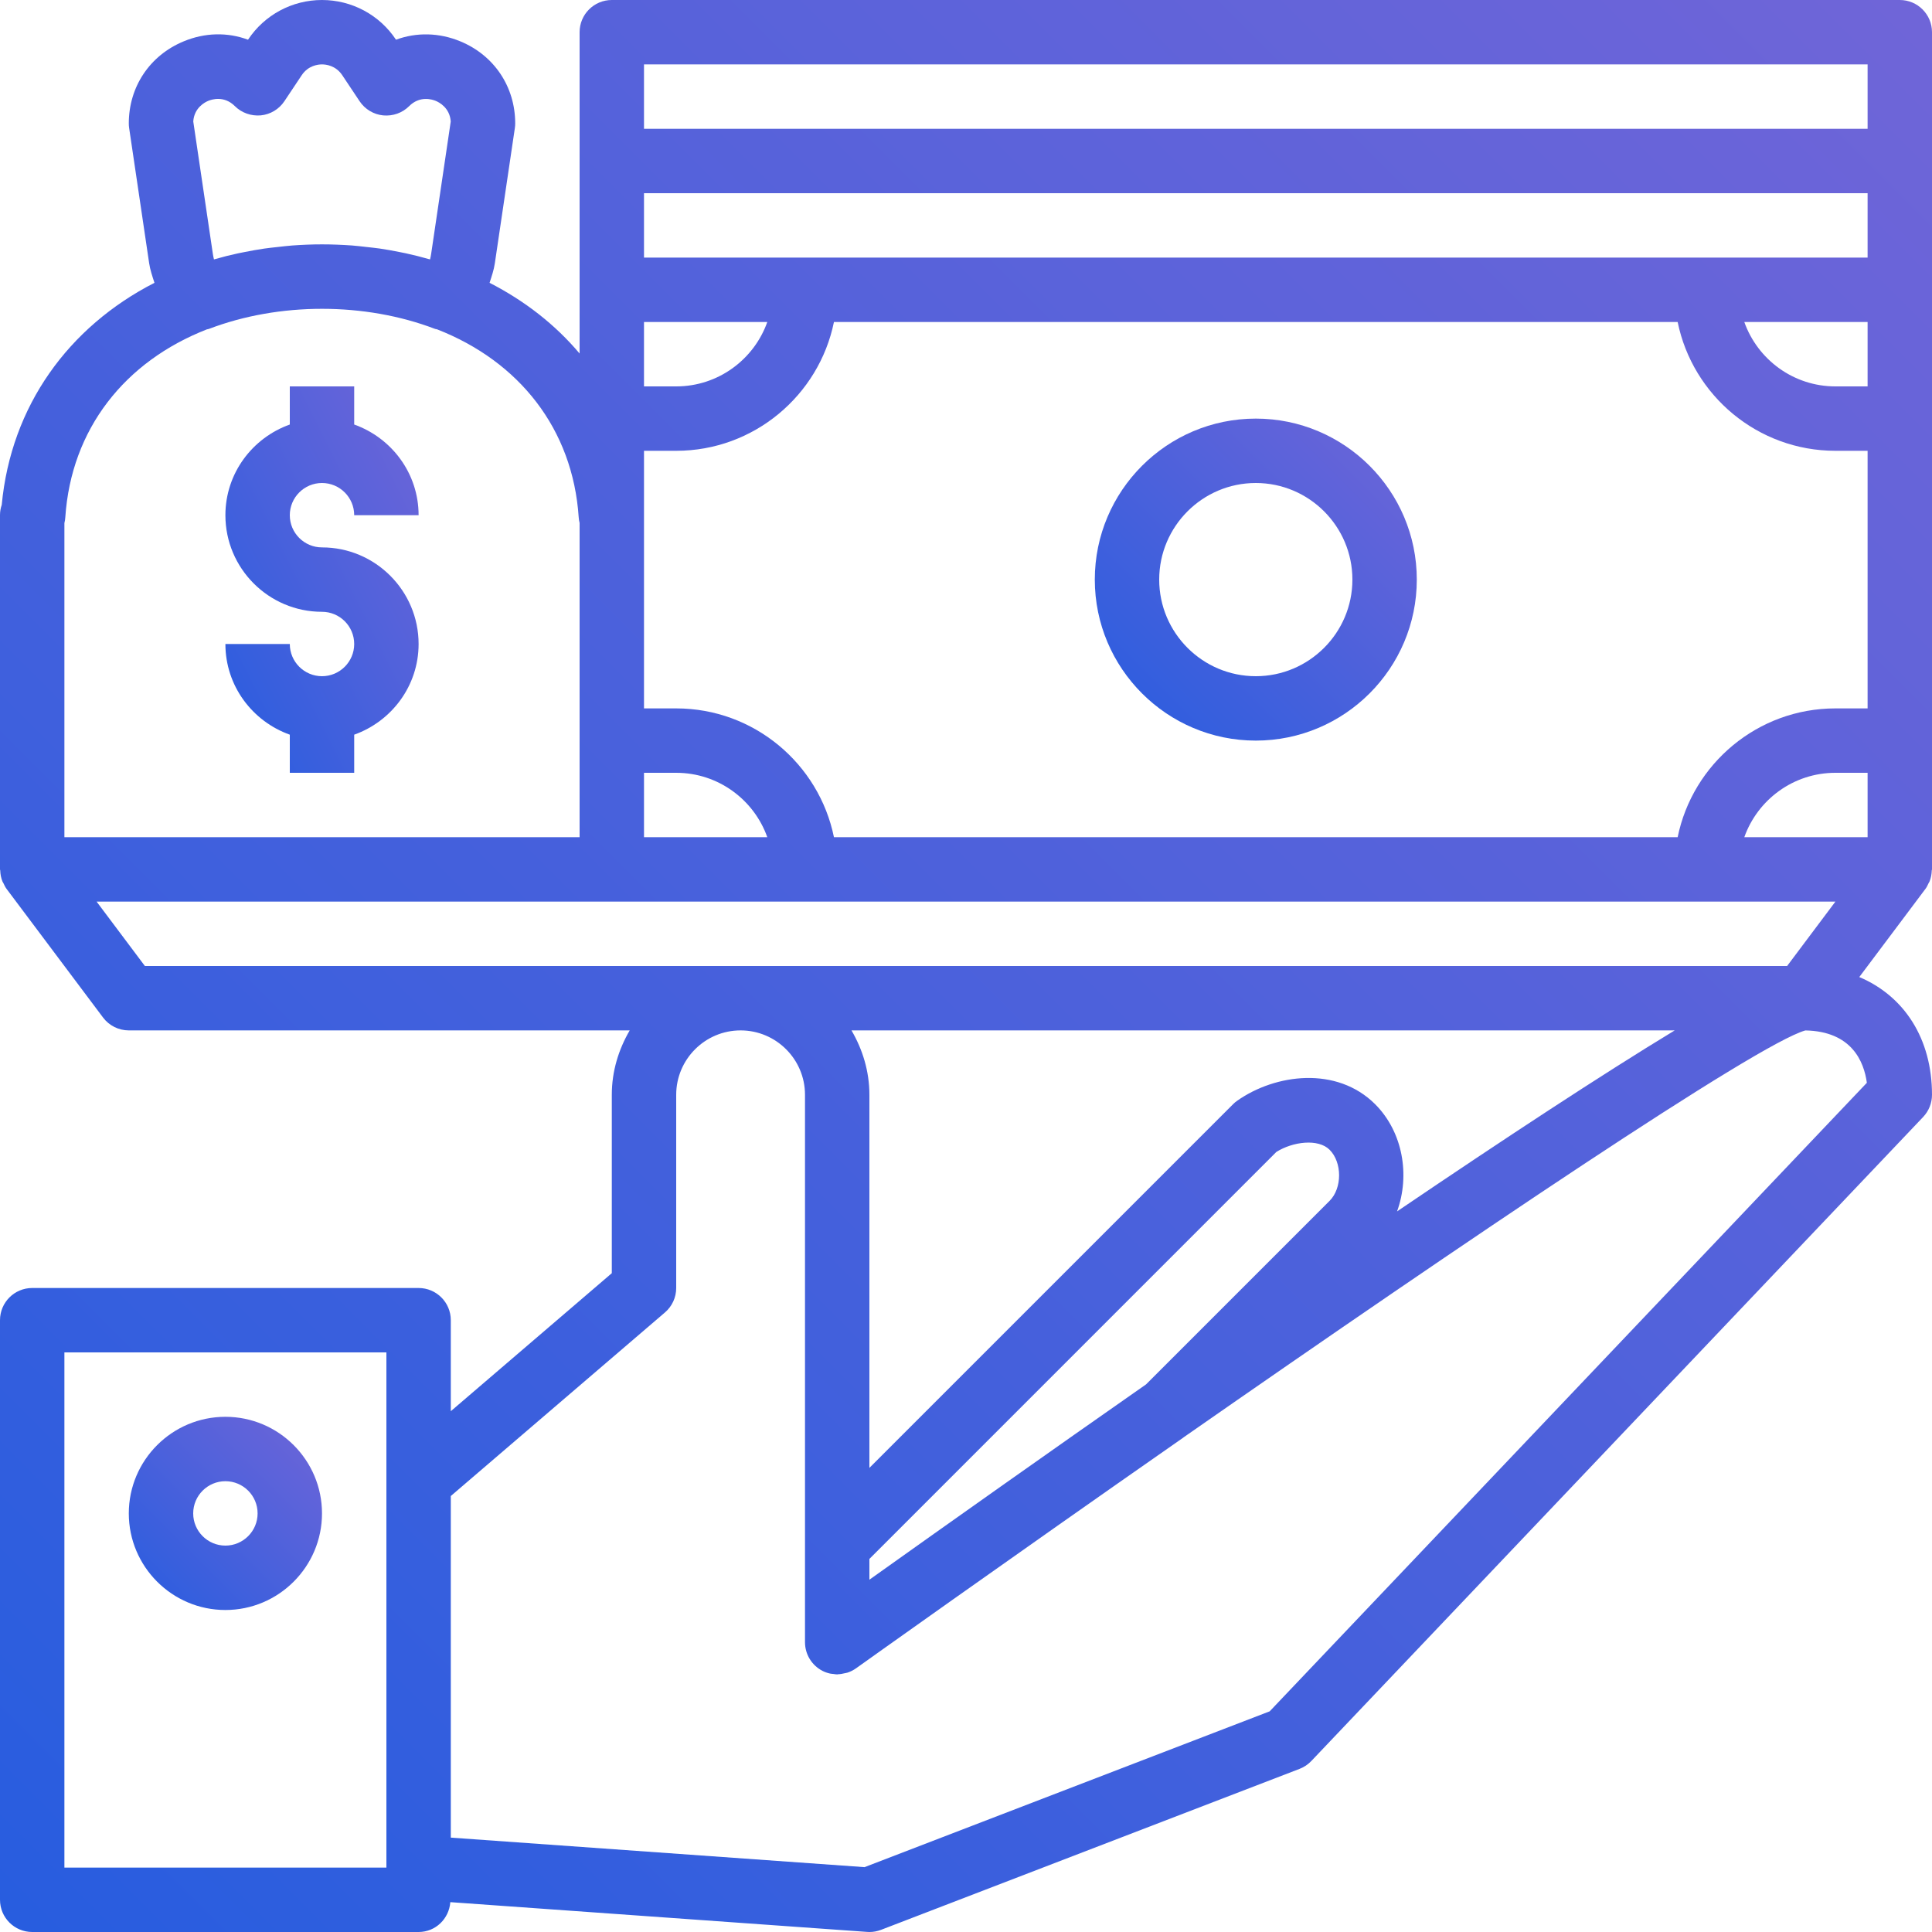
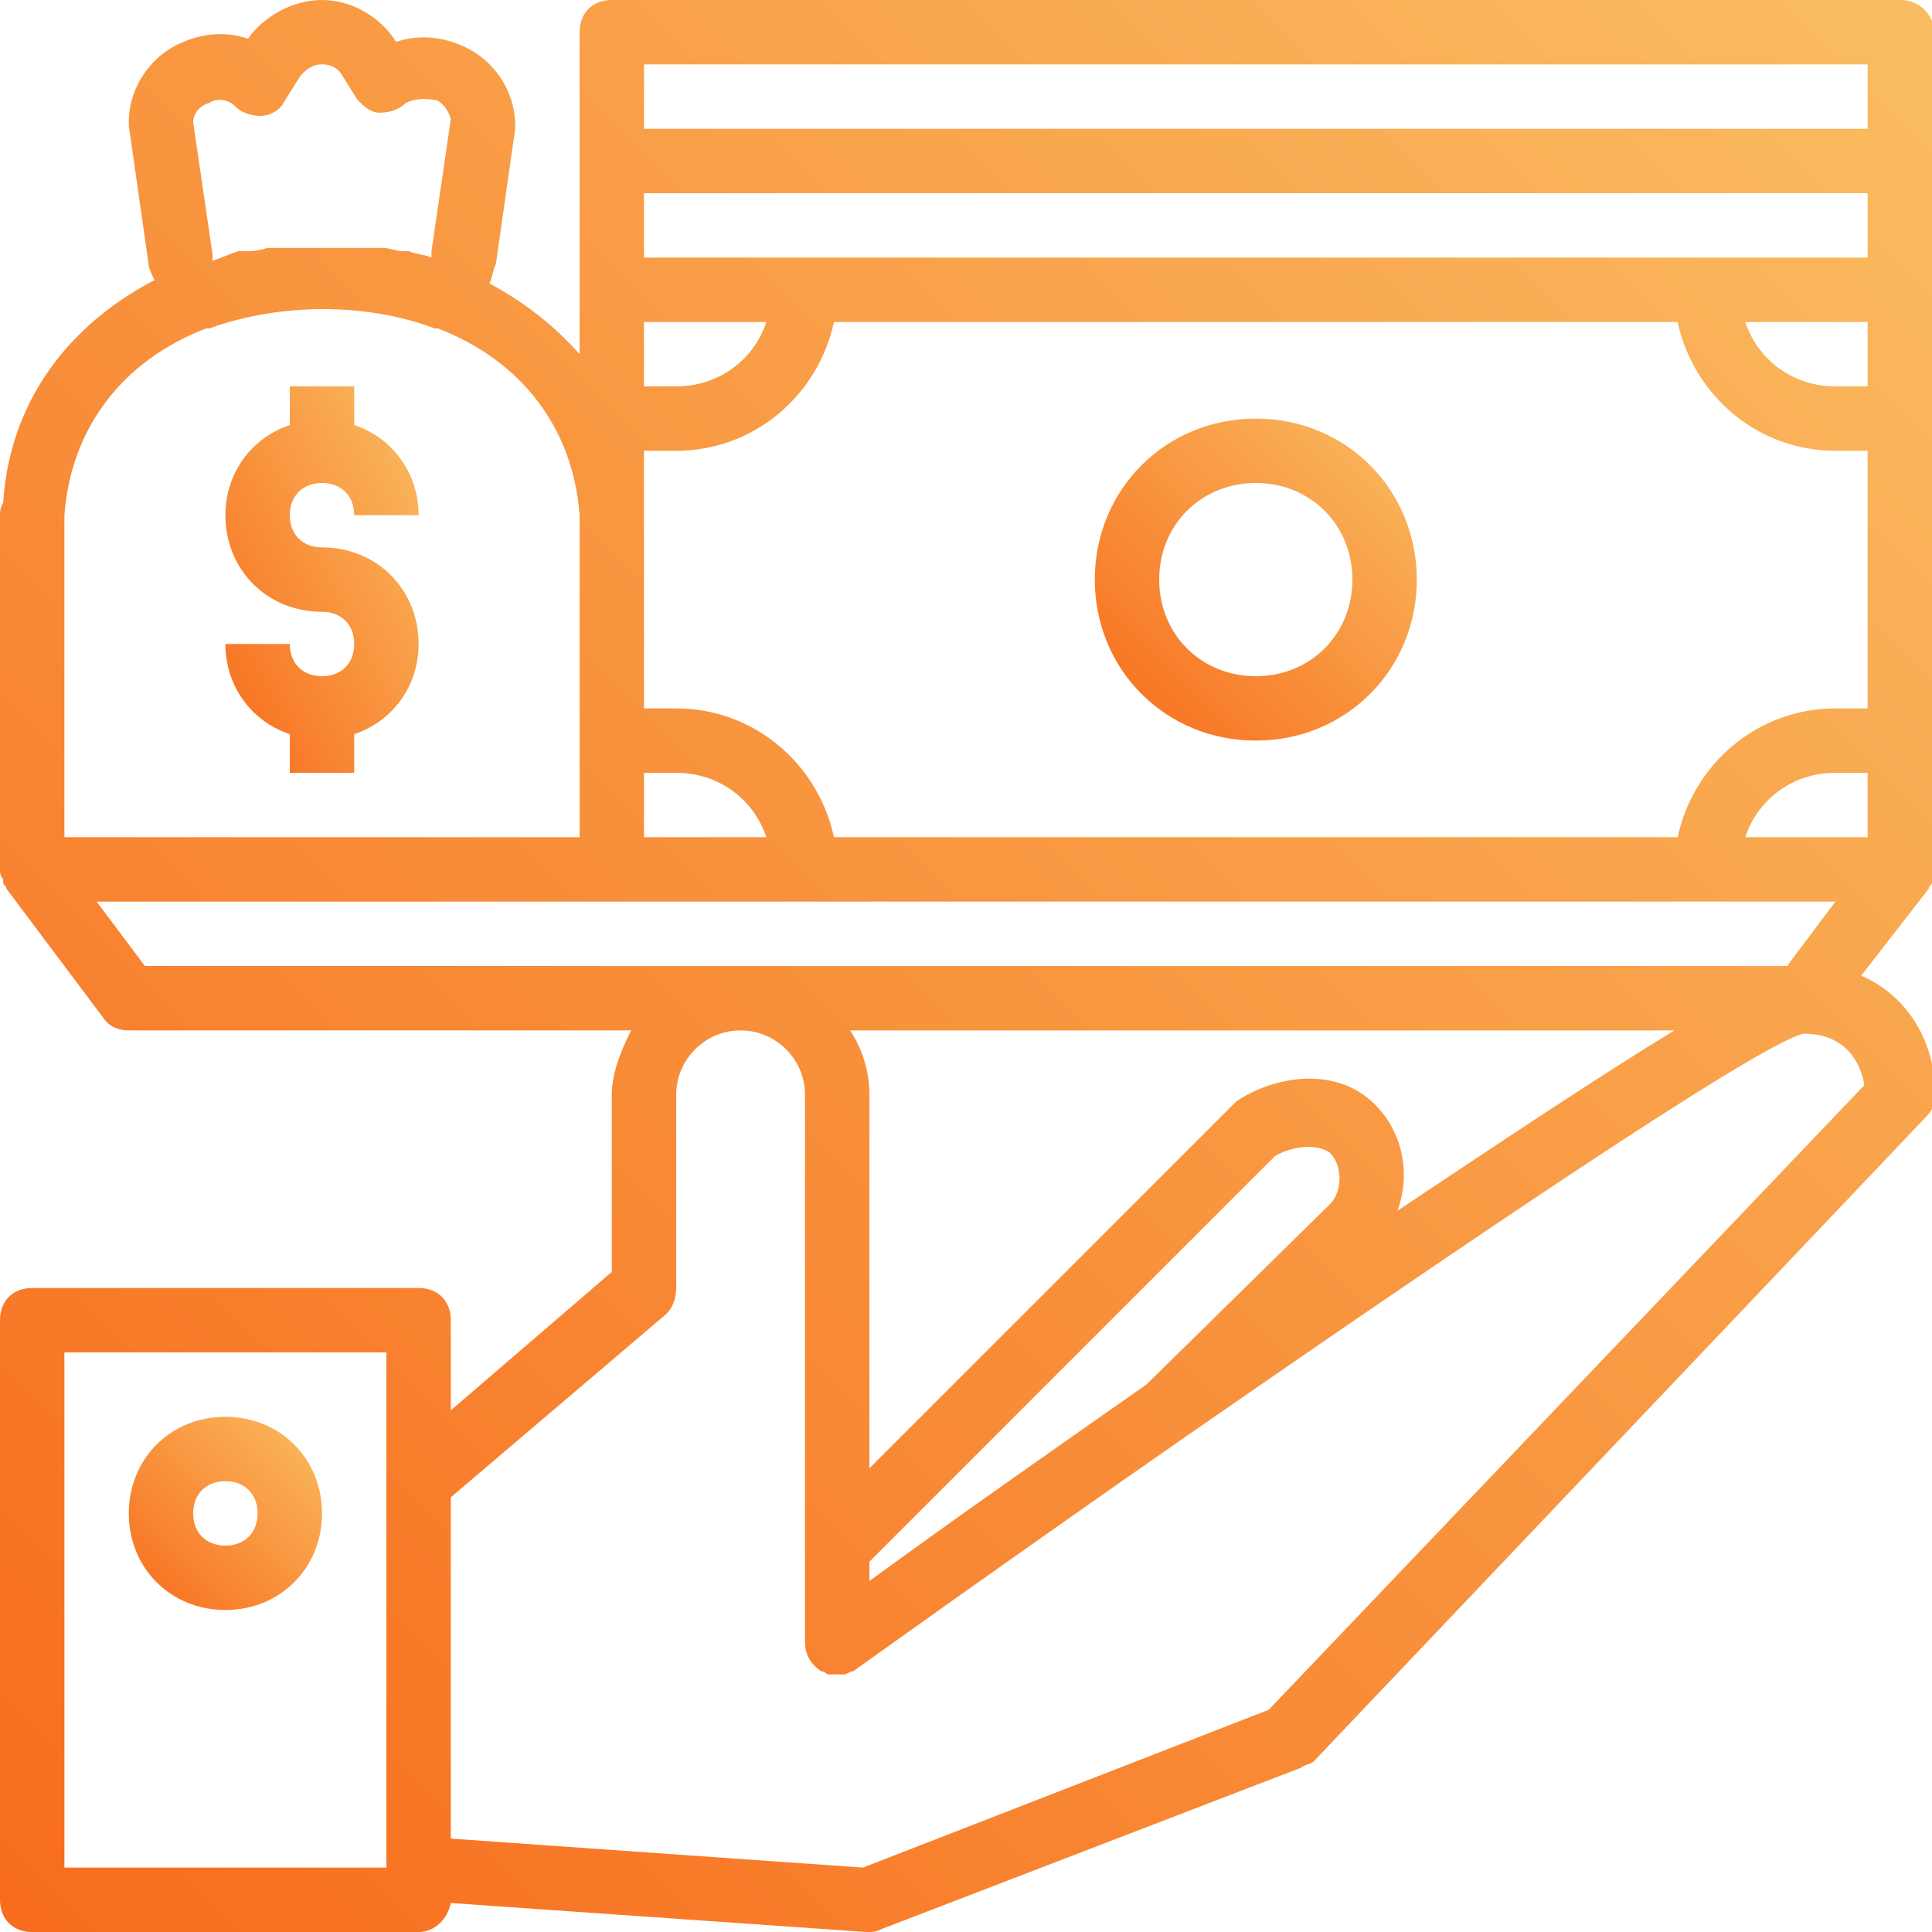
- <svg xmlns="http://www.w3.org/2000/svg" width="60px" height="60px" viewBox="0 0 60 60" version="1.1">
-   <defs>
-     <linearGradient x1="100%" y1="0%" x2="0%" y2="100%" id="linearGradient-1">
-       <stop stop-color="#7065D8" offset="0%" />
-       <stop stop-color="#275DDF" offset="100%" />
-     </linearGradient>
-   </defs>
-   <g id="Registration-&amp;-Login" stroke="none" stroke-width="1" fill="none" fill-rule="evenodd">
-     <g id="1.Home" transform="translate(-250, -277)" fill="url(#linearGradient-1)" fill-rule="nonzero">
+ <svg xmlns="http://www.w3.org/2000/svg" version="1.1" id="Layer_1" x="0px" y="0px" viewBox="0 0 60 60" style="enable-background:new 0 0 60 60;" xml:space="preserve">
+   <style type="text/css">
+ 	.st0{fill:url(#Shape_4_);}
+ 	.st1{fill:url(#Shape_5_);}
+ 	.st2{fill:url(#Shape_6_);}
+ 	.st3{fill:url(#Shape_7_);}
+ </style>
+   <g id="Registration-_x26_-Login">
+     <g id="_x31_.Home" transform="translate(-250, -277)">
      <g id="noun_funding_1018323" transform="translate(250, 277)">
-         <path d="M7,44 C5.346,44 4,45.346 4,47 C4,48.654 5.346,50 7,50 C8.654,50 10,48.654 10,47 C10,45.346 8.654,44 7,44 Z M7,48 C6.449,48 6,47.552 6,47 C6,46.448 6.449,46 7,46 C7.551,46 8,46.448 8,47 C8,47.552 7.551,48 7,48 Z" id="Shape" />
-         <path d="M39,13 C36.243,13 34,15.243 34,18 C34,20.757 36.243,23 39,23 C41.757,23 44,20.757 44,18 C44,15.243 41.757,13 39,13 Z M39,21 C37.346,21 36,19.654 36,18 C36,16.346 37.346,15 39,15 C40.654,15 42,16.346 42,18 C42,19.654 40.654,21 39,21 Z" id="Shape" />
-         <path d="M59,0 L19,0 C18.448,0 18,0.447 18,1 L18,10.979 C17.247,10.084 16.299,9.344 15.204,8.783 C15.269,8.583 15.338,8.383 15.368,8.175 L15.989,3.979 C15.997,3.93 16,3.881 16,3.832 C16,2.695 15.348,1.72 14.298,1.285 C13.634,1.009 12.929,1 12.298,1.233 L12.294,1.227 C11.782,0.459 10.924,0 10,0 C9.076,0 8.218,0.459 7.706,1.228 L7.702,1.233 C7.071,0.998 6.367,1.008 5.702,1.285 C4.652,1.72 4,2.695 4,3.832 C4,3.881 4.003,3.93 4.011,3.979 L4.632,8.174 C4.663,8.383 4.732,8.583 4.797,8.783 C2.123,10.153 0.343,12.611 0.054,15.678 C0.019,15.779 0,15.888 0,16 L0,27 C0,27.012 0.006,27.021 0.007,27.033 C0.011,27.15 0.032,27.265 0.076,27.374 C0.085,27.396 0.099,27.413 0.109,27.434 C0.136,27.491 0.162,27.548 0.2,27.6 L3.2,31.6 C3.389,31.852 3.685,32 4,32 L19.556,32 C19.212,32.591 19,33.268 19,34 L19,39.54 L14,43.826 L14,41 C14,40.447 13.552,40 13,40 L1,40 C0.448,40 0,40.447 0,41 L0,59 C0,59.553 0.448,60 1,60 L13,60 C13.527,60 13.946,59.589 13.985,59.073 L26.928,59.997 C26.953,59.999 26.976,60 27,60 C27.123,60 27.244,59.978 27.359,59.934 L40.359,54.934 C40.498,54.88 40.623,54.797 40.725,54.689 L59.725,34.689 C59.901,34.503 60,34.256 60,34 C60,32.253 59.136,30.933 57.742,30.343 L59.8,27.6 C59.839,27.549 59.864,27.491 59.891,27.434 C59.901,27.413 59.915,27.396 59.924,27.374 C59.968,27.265 59.989,27.15 59.993,27.033 C59.994,27.021 60,27.012 60,27 L60,1 C60,0.447 59.552,0 59,0 Z M25.899,26 C25.434,23.721 23.415,22 21,22 L20,22 L20,14 L21,14 C23.414,14 25.434,12.279 25.899,10 L52.101,10 C52.566,12.279 54.585,14 57,14 L58,14 L58,22 L57,22 C54.586,22 52.566,23.721 52.101,26 L25.899,26 Z M20,24 L21,24 C22.304,24 23.416,24.836 23.829,26 L20,26 L20,24 Z M58,8 L20,8 L20,6 L58,6 L58,8 Z M58,12 L57,12 C55.696,12 54.584,11.164 54.171,10 L58,10 L58,12 Z M20,10 L23.829,10 C23.416,11.164 22.304,12 21,12 L20,12 L20,10 Z M57,24 L58,24 L58,26 L54.171,26 C54.584,24.836 55.696,24 57,24 Z M20,2 L58,2 L58,4 L20,4 L20,2 Z M6.645,8.056 C6.63,7.998 6.619,7.94 6.61,7.882 L6.002,3.772 C6.031,3.346 6.363,3.175 6.468,3.132 C6.578,3.086 6.961,2.964 7.293,3.295 C7.505,3.507 7.803,3.609 8.099,3.583 C8.397,3.554 8.666,3.392 8.832,3.143 L9.37,2.336 C9.572,2.033 9.878,2 10,2 C10.122,2 10.428,2.033 10.63,2.337 L11.168,3.144 C11.334,3.393 11.603,3.555 11.901,3.584 C12.201,3.611 12.495,3.508 12.707,3.296 C13.039,2.965 13.423,3.087 13.532,3.133 C13.637,3.176 13.969,3.347 13.998,3.773 L13.39,7.883 C13.381,7.941 13.37,7.998 13.356,8.056 C13.345,8.053 13.334,8.051 13.324,8.048 C13.09,7.981 12.853,7.921 12.61,7.868 C12.543,7.853 12.474,7.841 12.407,7.827 C12.205,7.787 12.002,7.749 11.795,7.719 C11.657,7.699 11.517,7.686 11.378,7.67 C11.228,7.654 11.079,7.634 10.926,7.623 C10.62,7.602 10.312,7.589 10,7.589 C9.688,7.589 9.38,7.602 9.075,7.624 C8.922,7.635 8.773,7.655 8.622,7.671 C8.483,7.686 8.344,7.7 8.207,7.72 C7.999,7.75 7.795,7.788 7.592,7.828 C7.525,7.841 7.458,7.854 7.391,7.868 C7.148,7.92 6.91,7.981 6.676,8.048 C6.666,8.051 6.655,8.053 6.645,8.056 Z M2,16.245 C2.015,16.187 2.024,16.128 2.028,16.066 C2.211,13.324 3.874,11.224 6.427,10.228 C6.446,10.222 6.466,10.224 6.484,10.216 C8.664,9.382 11.337,9.382 13.516,10.216 C13.533,10.223 13.552,10.22 13.569,10.226 C16.124,11.222 17.789,13.322 17.972,16.066 C17.976,16.126 17.985,16.184 18,16.24 L18,23 L18,26 L2,26 L2,16.245 Z M3,28 L57,28 L55.5,30 L4.5,30 L3,28 Z M27,49.059 L27,48.414 L39.638,35.775 C40.15,35.453 40.939,35.354 41.292,35.707 C41.685,36.1 41.685,36.9 41.292,37.293 L35.592,42.993 C32.583,45.096 29.619,47.193 27,49.059 Z M42.707,34.293 C41.516,33.103 39.612,33.347 38.424,34.183 C38.377,34.215 38.333,34.252 38.293,34.293 L27,45.586 L27,34 C27,33.268 26.788,32.591 26.444,32 L52.01,32 C49.732,33.382 46.705,35.372 43.387,37.621 C43.794,36.502 43.571,35.158 42.707,34.293 Z M2,58 L2,42 L12,42 L12,46 L12,58 L2,58 Z M39.431,53.147 L26.849,57.986 L14,57.069 L14,46.46 L20.651,40.759 C20.873,40.569 21,40.292 21,40 L21,34 C21,32.897 21.897,32 23,32 C24.103,32 25,32.897 25,34 L25,48 L25,51 C25,51.375 25.209,51.718 25.542,51.89 C25.619,51.93 25.701,51.957 25.784,51.975 C25.816,51.982 25.847,51.982 25.879,51.986 C25.92,51.991 25.96,52 26,52 C26.01,52 26.02,51.996 26.03,51.995 C26.098,51.993 26.165,51.98 26.232,51.964 C26.26,51.957 26.289,51.955 26.317,51.946 C26.41,51.915 26.499,51.872 26.582,51.813 C26.628,51.781 31.223,48.5 36.742,44.651 C36.749,44.646 36.755,44.639 36.763,44.634 C45.566,38.5 54.582,32.417 56.067,32.001 C57.505,32.028 57.887,32.966 57.977,33.627 L39.431,53.147 Z" id="Shape" />
-         <path d="M10,15 C10.551,15 11,15.448 11,16 L13,16 C13,14.698 12.161,13.598 11,13.184 L11,12 L9,12 L9,13.184 C7.839,13.598 7,14.698 7,16 C7,17.654 8.346,19 10,19 C10.551,19 11,19.448 11,20 C11,20.552 10.551,21 10,21 C9.449,21 9,20.552 9,20 L7,20 C7,21.302 7.839,22.402 9,22.816 L9,24 L11,24 L11,22.816 C12.161,22.402 13,21.302 13,20 C13,18.346 11.654,17 10,17 C9.449,17 9,16.552 9,16 C9,15.448 9.449,15 10,15 Z" id="Shape" />
+         <linearGradient id="Shape_4_" gradientUnits="userSpaceOnUse" x1="-773.167" y1="486.167" x2="-774.167" y2="485.167" gradientTransform="matrix(6 0 0 -6 4649 2961)">
+           <stop offset="0" style="stop-color:#FABD61" />
+           <stop offset="1" style="stop-color:#F76B1C" />
+         </linearGradient>
+         <path id="Shape" class="st0" d="M7,44c-1.7,0-3,1.3-3,3s1.3,3,3,3s3-1.3,3-3S8.7,44,7,44z M7,48c-0.6,0-1-0.4-1-1s0.4-1,1-1     s1,0.4,1,1S7.6,48,7,48z" />
+         <linearGradient id="Shape_5_" gradientUnits="userSpaceOnUse" x1="-835.1" y1="520.1" x2="-836.1" y2="519.1" gradientTransform="matrix(10 0 0 -10 8395 5214)">
+           <stop offset="0" style="stop-color:#FABD61" />
+           <stop offset="1" style="stop-color:#F76B1C" />
+         </linearGradient>
+         <path id="Shape_1_" class="st1" d="M39,13c-2.8,0-5,2.2-5,5s2.2,5,5,5s5-2.2,5-5S41.8,13,39,13z M39,21c-1.7,0-3-1.3-3-3     s1.3-3,3-3s3,1.3,3,3S40.7,21,39,21z" />
+         <linearGradient id="Shape_6_" gradientUnits="userSpaceOnUse" x1="-912.591" y1="562.591" x2="-913.591" y2="561.591" gradientTransform="matrix(60 0 0 -60 54811 33751)">
+           <stop offset="0" style="stop-color:#FABD61" />
+           <stop offset="1" style="stop-color:#F76B1C" />
+         </linearGradient>
+         <path id="Shape_2_" class="st2" d="M59,0H19c-0.6,0-1,0.4-1,1v10c-0.8-0.9-1.7-1.6-2.8-2.2c0.1-0.2,0.1-0.4,0.2-0.6L16,4     c0,0,0-0.1,0-0.1c0-1.1-0.7-2.1-1.7-2.5c-0.7-0.3-1.4-0.3-2-0.1l0,0C11.8,0.5,10.9,0,10,0S8.2,0.5,7.7,1.2l0,0     C7.1,1,6.4,1,5.7,1.3C4.7,1.7,4,2.7,4,3.8c0,0,0,0.1,0,0.1l0.6,4.2c0,0.2,0.1,0.4,0.2,0.6c-2.7,1.4-4.5,3.8-4.7,6.9     C0,15.8,0,15.9,0,16v11c0,0,0,0,0,0c0,0.1,0,0.2,0.1,0.3c0,0,0,0,0,0.1c0,0.1,0.1,0.1,0.1,0.2l3,4C3.4,31.9,3.7,32,4,32h15.6     c-0.3,0.6-0.6,1.3-0.6,2v5.5l-5,4.3V41c0-0.6-0.4-1-1-1H1c-0.6,0-1,0.4-1,1v18c0,0.6,0.4,1,1,1h12c0.5,0,0.9-0.4,1-0.9L26.9,60     c0,0,0,0,0.1,0c0.1,0,0.2,0,0.4-0.1l13-5c0.1-0.1,0.3-0.1,0.4-0.2l19-20c0.2-0.2,0.3-0.4,0.3-0.7c0-1.7-0.9-3.1-2.3-3.7l2.1-2.7     c0-0.1,0.1-0.1,0.1-0.2c0,0,0,0,0-0.1c0-0.1,0.1-0.2,0.1-0.3c0,0,0,0,0,0V1C60,0.4,59.6,0,59,0z M25.9,26c-0.5-2.3-2.5-4-4.9-4     h-1v-8h1c2.4,0,4.4-1.7,4.9-4h26.2c0.5,2.3,2.5,4,4.9,4h1v8h-1c-2.4,0-4.4,1.7-4.9,4H25.9z M20,24h1c1.3,0,2.4,0.8,2.8,2H20V24z      M58,8H20V6h38V8z M58,12h-1c-1.3,0-2.4-0.8-2.8-2H58V12z M20,10h3.8c-0.4,1.2-1.5,2-2.8,2h-1V10z M57,24h1v2h-3.8     C54.6,24.8,55.7,24,57,24z M20,2h38v2H20V2z M6.6,8.1c0-0.1,0-0.1,0-0.2L6,3.8c0-0.4,0.4-0.6,0.5-0.6C6.6,3.1,7,3,7.3,3.3     c0.2,0.2,0.5,0.3,0.8,0.3c0.3,0,0.6-0.2,0.7-0.4l0.5-0.8C9.6,2,9.9,2,10,2s0.4,0,0.6,0.3l0.5,0.8c0.2,0.2,0.4,0.4,0.7,0.4     c0.3,0,0.6-0.1,0.8-0.3C13,3,13.4,3.1,13.5,3.1c0.1,0,0.4,0.2,0.5,0.6l-0.6,4.1c0,0.1,0,0.1,0,0.2c0,0,0,0,0,0     c-0.2-0.1-0.5-0.1-0.7-0.2c-0.1,0-0.1,0-0.2,0c-0.2,0-0.4-0.1-0.6-0.1c-0.1,0-0.3,0-0.4,0c-0.2,0-0.3,0-0.5,0c-0.3,0-0.6,0-0.9,0     s-0.6,0-0.9,0c-0.2,0-0.3,0-0.5,0c-0.1,0-0.3,0-0.4,0C8,7.8,7.8,7.8,7.6,7.8c-0.1,0-0.1,0-0.2,0C7.1,7.9,6.9,8,6.6,8.1     C6.7,8.1,6.7,8.1,6.6,8.1z M2,16.2c0-0.1,0-0.1,0-0.2c0.2-2.7,1.8-4.8,4.4-5.8c0,0,0,0,0.1,0c2.2-0.8,4.9-0.8,7,0c0,0,0,0,0.1,0     c2.6,1,4.2,3.1,4.4,5.8c0,0.1,0,0.1,0,0.2V23v3H2V16.2z M3,28h54l-1.5,2h-51L3,28z M27,49.1v-0.6l12.6-12.6     c0.5-0.3,1.3-0.4,1.7-0.1c0.4,0.4,0.4,1.2,0,1.6L35.6,43C32.6,45.1,29.6,47.2,27,49.1z M42.7,34.3c-1.2-1.2-3.1-0.9-4.3-0.1     c0,0-0.1,0.1-0.1,0.1L27,45.6V34c0-0.7-0.2-1.4-0.6-2H52c-2.3,1.4-5.3,3.4-8.6,5.6C43.8,36.5,43.6,35.2,42.7,34.3z M2,58V42h10v4     v12H2z M39.4,53.1L26.8,58L14,57.1V46.5l6.7-5.7c0.2-0.2,0.3-0.5,0.3-0.8v-6c0-1.1,0.9-2,2-2s2,0.9,2,2v14v3     c0,0.4,0.2,0.7,0.5,0.9c0.1,0,0.2,0.1,0.2,0.1c0,0,0.1,0,0.1,0c0,0,0.1,0,0.1,0c0,0,0,0,0,0c0.1,0,0.1,0,0.2,0c0,0,0.1,0,0.1,0     c0.1,0,0.2-0.1,0.3-0.1c0,0,4.6-3.3,10.2-7.2c0,0,0,0,0,0c8.8-6.1,17.8-12.2,19.3-12.6c1.4,0,1.8,1,1.9,1.6L39.4,53.1z" />
+         <linearGradient id="Shape_7_" gradientUnits="userSpaceOnUse" x1="-773.167" y1="528.583" x2="-774.167" y2="527.583" gradientTransform="matrix(6 0 0 -12 4652 6355)">
+           <stop offset="0" style="stop-color:#FABD61" />
+           <stop offset="1" style="stop-color:#F76B1C" />
+         </linearGradient>
+         <path id="Shape_3_" class="st3" d="M10,15c0.6,0,1,0.4,1,1h2c0-1.3-0.8-2.4-2-2.8V12H9v1.2c-1.2,0.4-2,1.5-2,2.8c0,1.7,1.3,3,3,3     c0.6,0,1,0.4,1,1s-0.4,1-1,1s-1-0.4-1-1H7c0,1.3,0.8,2.4,2,2.8V24h2v-1.2c1.2-0.4,2-1.5,2-2.8c0-1.7-1.3-3-3-3c-0.6,0-1-0.4-1-1     S9.4,15,10,15z" />
      </g>
    </g>
  </g>
</svg>
